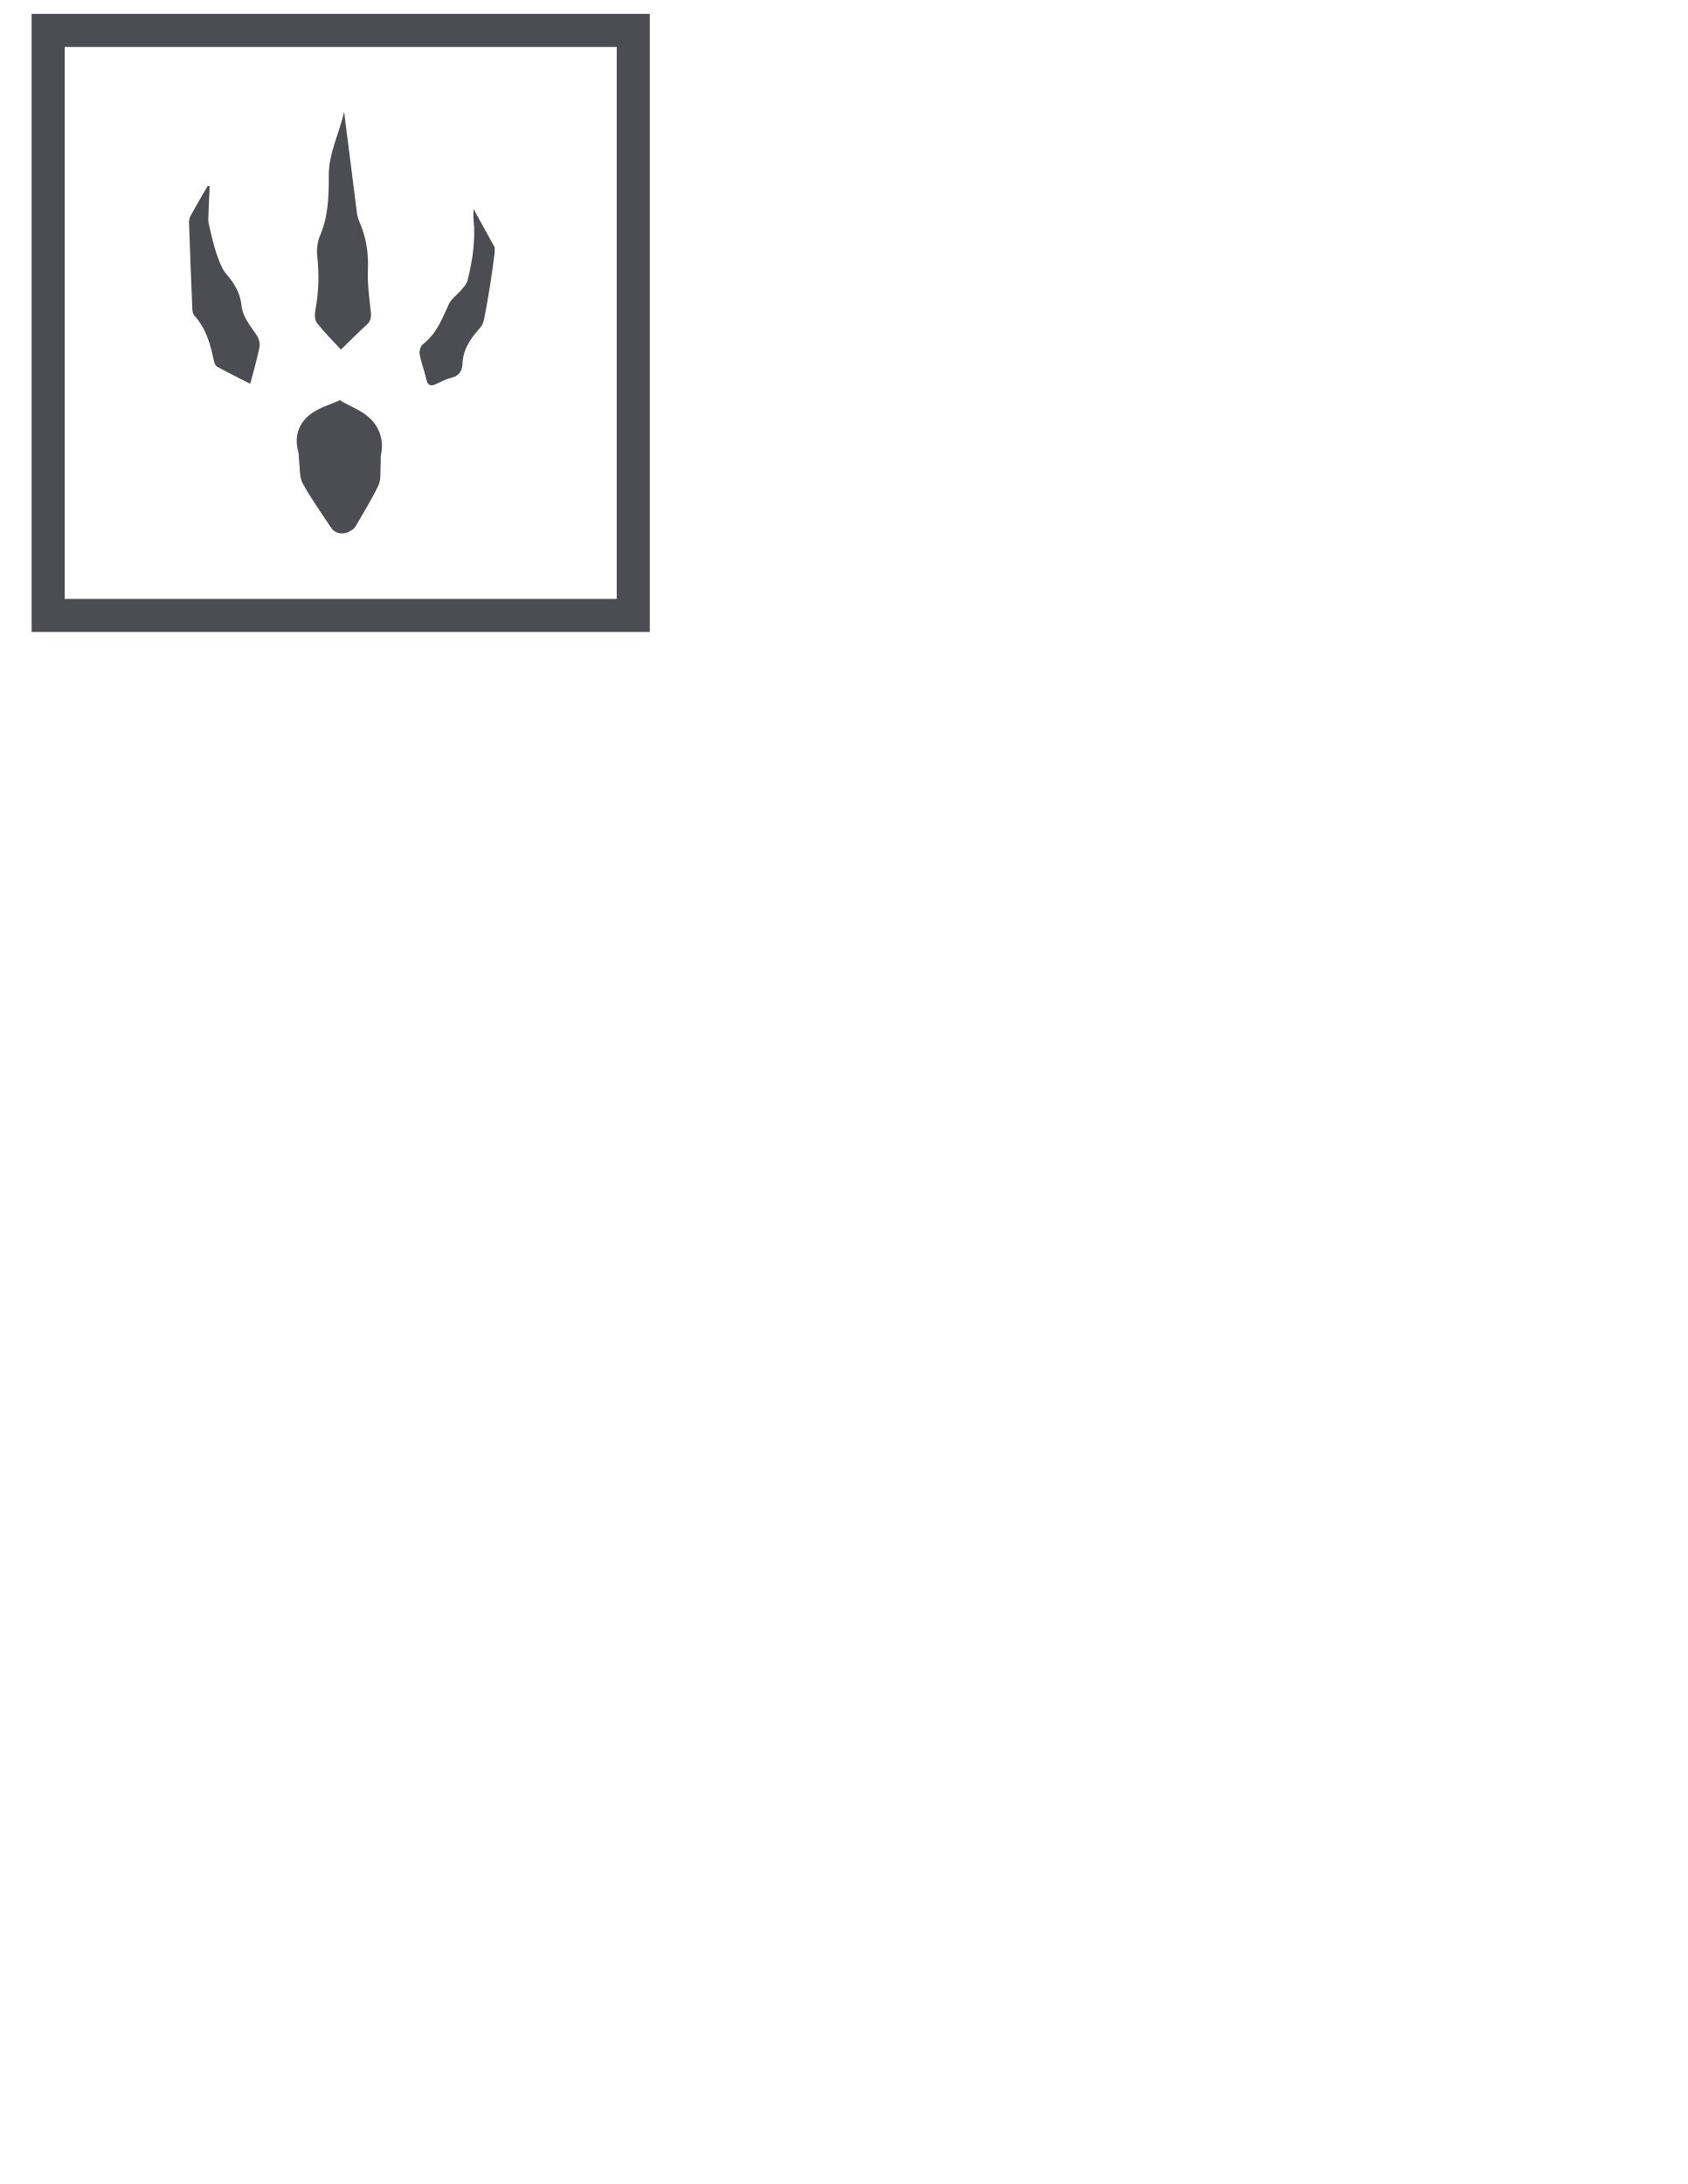
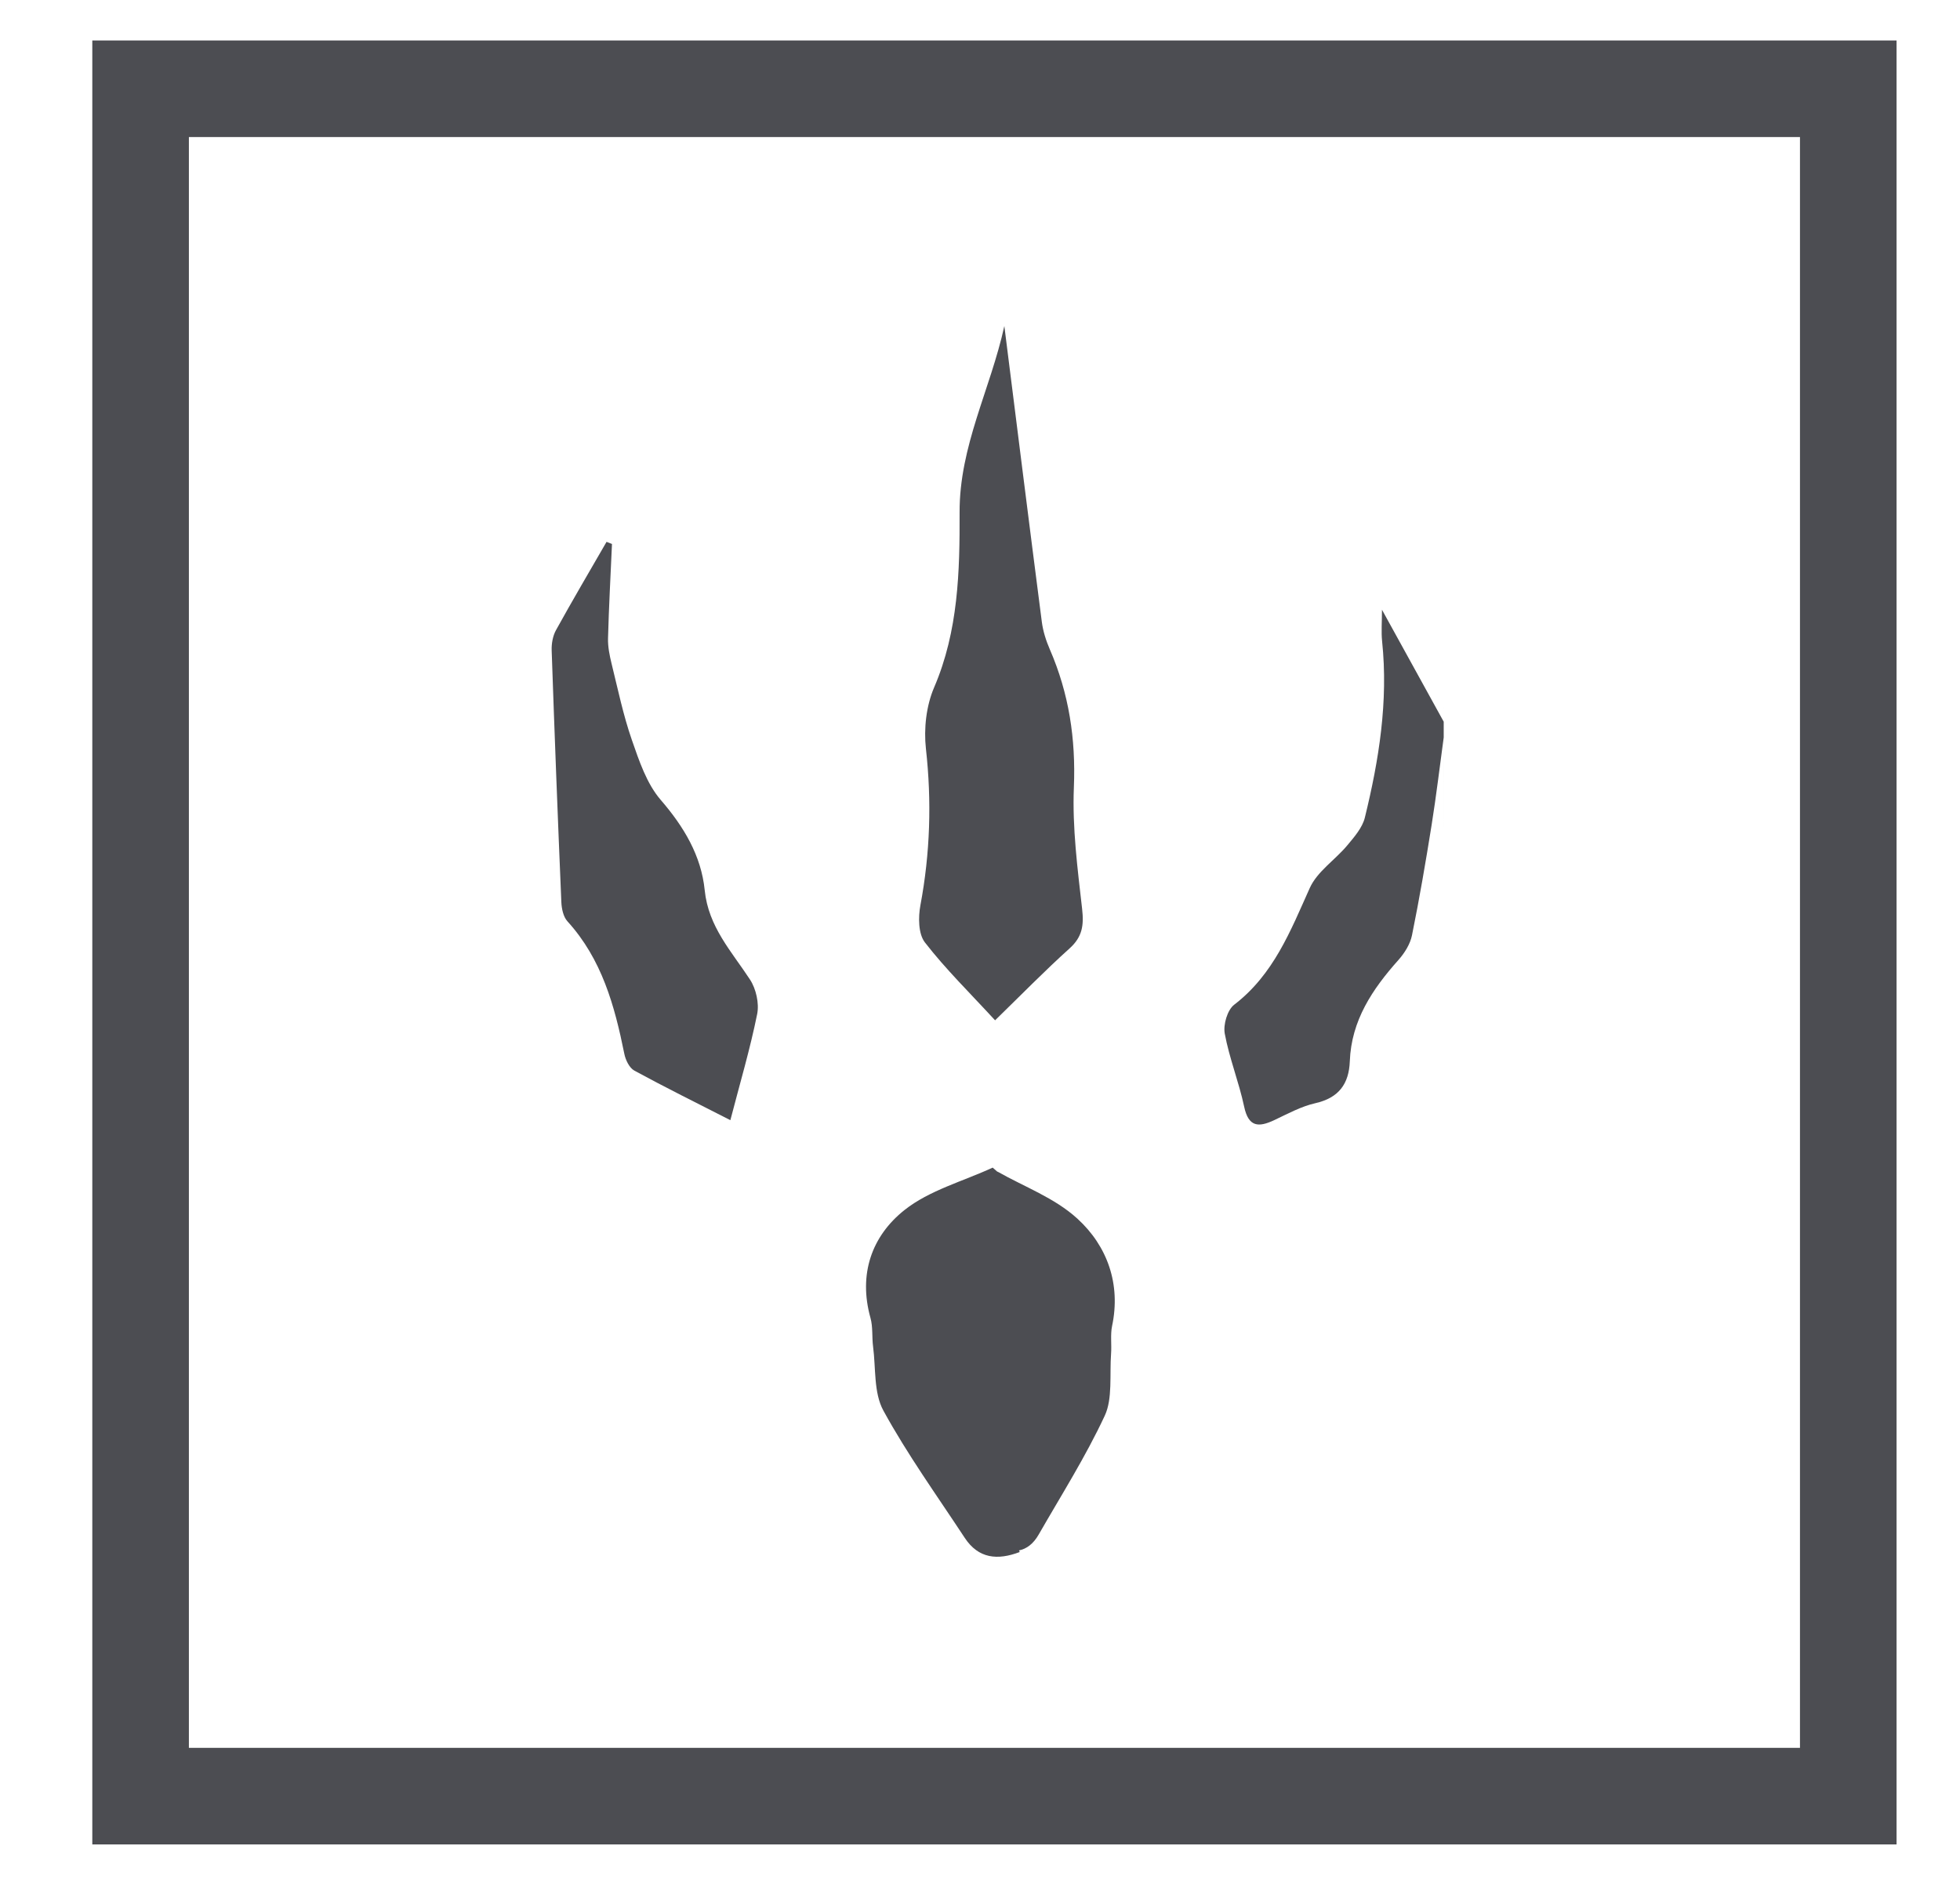
- <svg xmlns="http://www.w3.org/2000/svg" version="1.1" id="Layer_1" x="0px" y="0px" width="612px" height="792px" viewBox="0 0 612 792" enable-background="new 0 0 612 792" xml:space="preserve">
+ <svg xmlns="http://www.w3.org/2000/svg" version="1.1" id="Layer_1" x="0px" y="0px" width="243.5px" height="236.5px" viewBox="0 0 243.5 236.5" enable-background="new 0 0 243.5 236.5" xml:space="preserve">
  <rect x="17.467" y="11.029" fill="none" stroke="#4C4D52" stroke-width="12" stroke-miterlimit="10" width="212.152" height="212.152" />
  <g>
-     <path fill="#4C4D52" d="M114.906,117.104c2.573,3.32,5.602,6.287,8.717,9.676c3.199-3.111,6.137-6.125,9.259-8.936   c1.582-1.424,1.786-2.865,1.556-4.893c-0.569-5.021-1.231-10.102-1.025-15.125c0.247-6.014-0.61-11.653-2.988-17.133   c-0.47-1.082-0.843-2.255-0.994-3.421c-1.568-12.13-3.083-24.269-4.657-36.761c-1.738,7.912-5.591,14.898-5.559,23.157   c0.027,7.302-0.15,14.741-3.167,21.758c-0.979,2.279-1.293,5.125-1.016,7.612c0.729,6.546,0.526,12.977-0.684,19.44   C114.068,113.967,114.079,116.037,114.906,117.104z" />
+     <path fill="#4C4D52" d="M114.906,117.104c2.573,3.32,5.602,6.287,8.717,9.676c3.199-3.111,6.137-6.125,9.259-8.937   c1.582-1.424,1.786-2.865,1.556-4.893c-0.569-5.021-1.231-10.102-1.025-15.125c0.247-6.014-0.61-11.653-2.988-17.133   c-0.47-1.082-0.843-2.255-0.994-3.421c-1.568-12.13-3.083-24.269-4.657-36.761c-1.738,7.912-5.591,14.898-5.559,23.157   c0.027,7.302-0.15,14.741-3.167,21.758c-0.979,2.279-1.293,5.125-1.016,7.612c0.729,6.546,0.526,12.977-0.684,19.44   C114.068,113.967,114.079,116.037,114.906,117.104z" />
    <path fill="#4C4D52" d="M75.354,67.329c-2.105,3.652-4.246,7.284-6.283,10.975c-0.396,0.721-0.563,1.673-0.535,2.509   c0.359,10.427,0.759,20.852,1.202,31.276c0.034,0.818,0.244,1.828,0.761,2.396c4.265,4.688,5.858,10.473,7.064,16.461   c0.152,0.76,0.621,1.742,1.238,2.08c3.872,2.109,7.828,4.064,11.936,6.162c1.192-4.59,2.455-8.846,3.329-13.18   c0.27-1.34-0.138-3.143-0.896-4.299c-2.292-3.5-5.161-6.547-5.62-11.09c-0.433-4.293-2.579-7.883-5.46-11.218   c-1.749-2.026-2.689-4.863-3.597-7.474c-1.065-3.068-1.729-6.278-2.508-9.442c-0.254-1.034-0.476-2.119-0.447-3.174   c0.104-3.908,0.318-7.813,0.491-11.72C75.805,67.504,75.579,67.417,75.354,67.329z" />
    <path fill="#4C4D52" d="M179.359,89.678c-2.503-4.539-5.005-9.079-7.67-13.915c0,1.545-0.105,2.75,0.018,3.932   c0.776,7.449-0.384,14.716-2.146,21.9c-0.309,1.258-1.314,2.406-2.186,3.451c-1.512,1.811-3.735,3.246-4.655,5.293   c-2.402,5.346-4.489,10.744-9.387,14.5c-0.849,0.65-1.382,2.475-1.175,3.596c0.567,3.068,1.761,6.02,2.411,9.082   c0.541,2.541,1.79,2.584,3.738,1.666c1.667-0.785,3.334-1.703,5.104-2.104c2.917-0.658,4.177-2.4,4.283-5.217   c0.191-5.068,2.803-8.949,6.035-12.574c0.765-0.857,1.466-1.973,1.689-3.074c0.926-4.553,1.709-9.139,2.442-13.729   c0.576-3.603,1.004-7.23,1.497-10.847C179.359,124.58,179.359,72.245,179.359,89.678z" />
    <path fill="#4C4D52" d="M133.839,151.416c-2.844-2.592-6.572-3.934-9.907-5.832c-0.006,0.006-0.011,0.012-0.017,0.016   c-0.196-0.172-0.393-0.344-0.59-0.516c-3.692,1.707-7.862,2.814-10.959,5.273c-4.076,3.236-5.738,7.984-4.223,13.404   c0.316,1.131,0.169,2.381,0.324,3.564c0.351,2.678,0.064,5.729,1.278,7.949c2.993,5.475,6.668,10.578,10.104,15.807   c1.717,2.613,4.097,2.812,6.841,1.766c-0.034-0.064-0.065-0.129-0.099-0.195c0.953-0.197,1.784-0.811,2.454-1.98   c2.8-4.885,5.816-9.633,8.214-14.785c0.973-2.09,0.584-5.082,0.774-7.674c0.085-1.145-0.102-2.373,0.127-3.455   C139.259,159.566,137.58,154.83,133.839,151.416z" />
  </g>
</svg>
